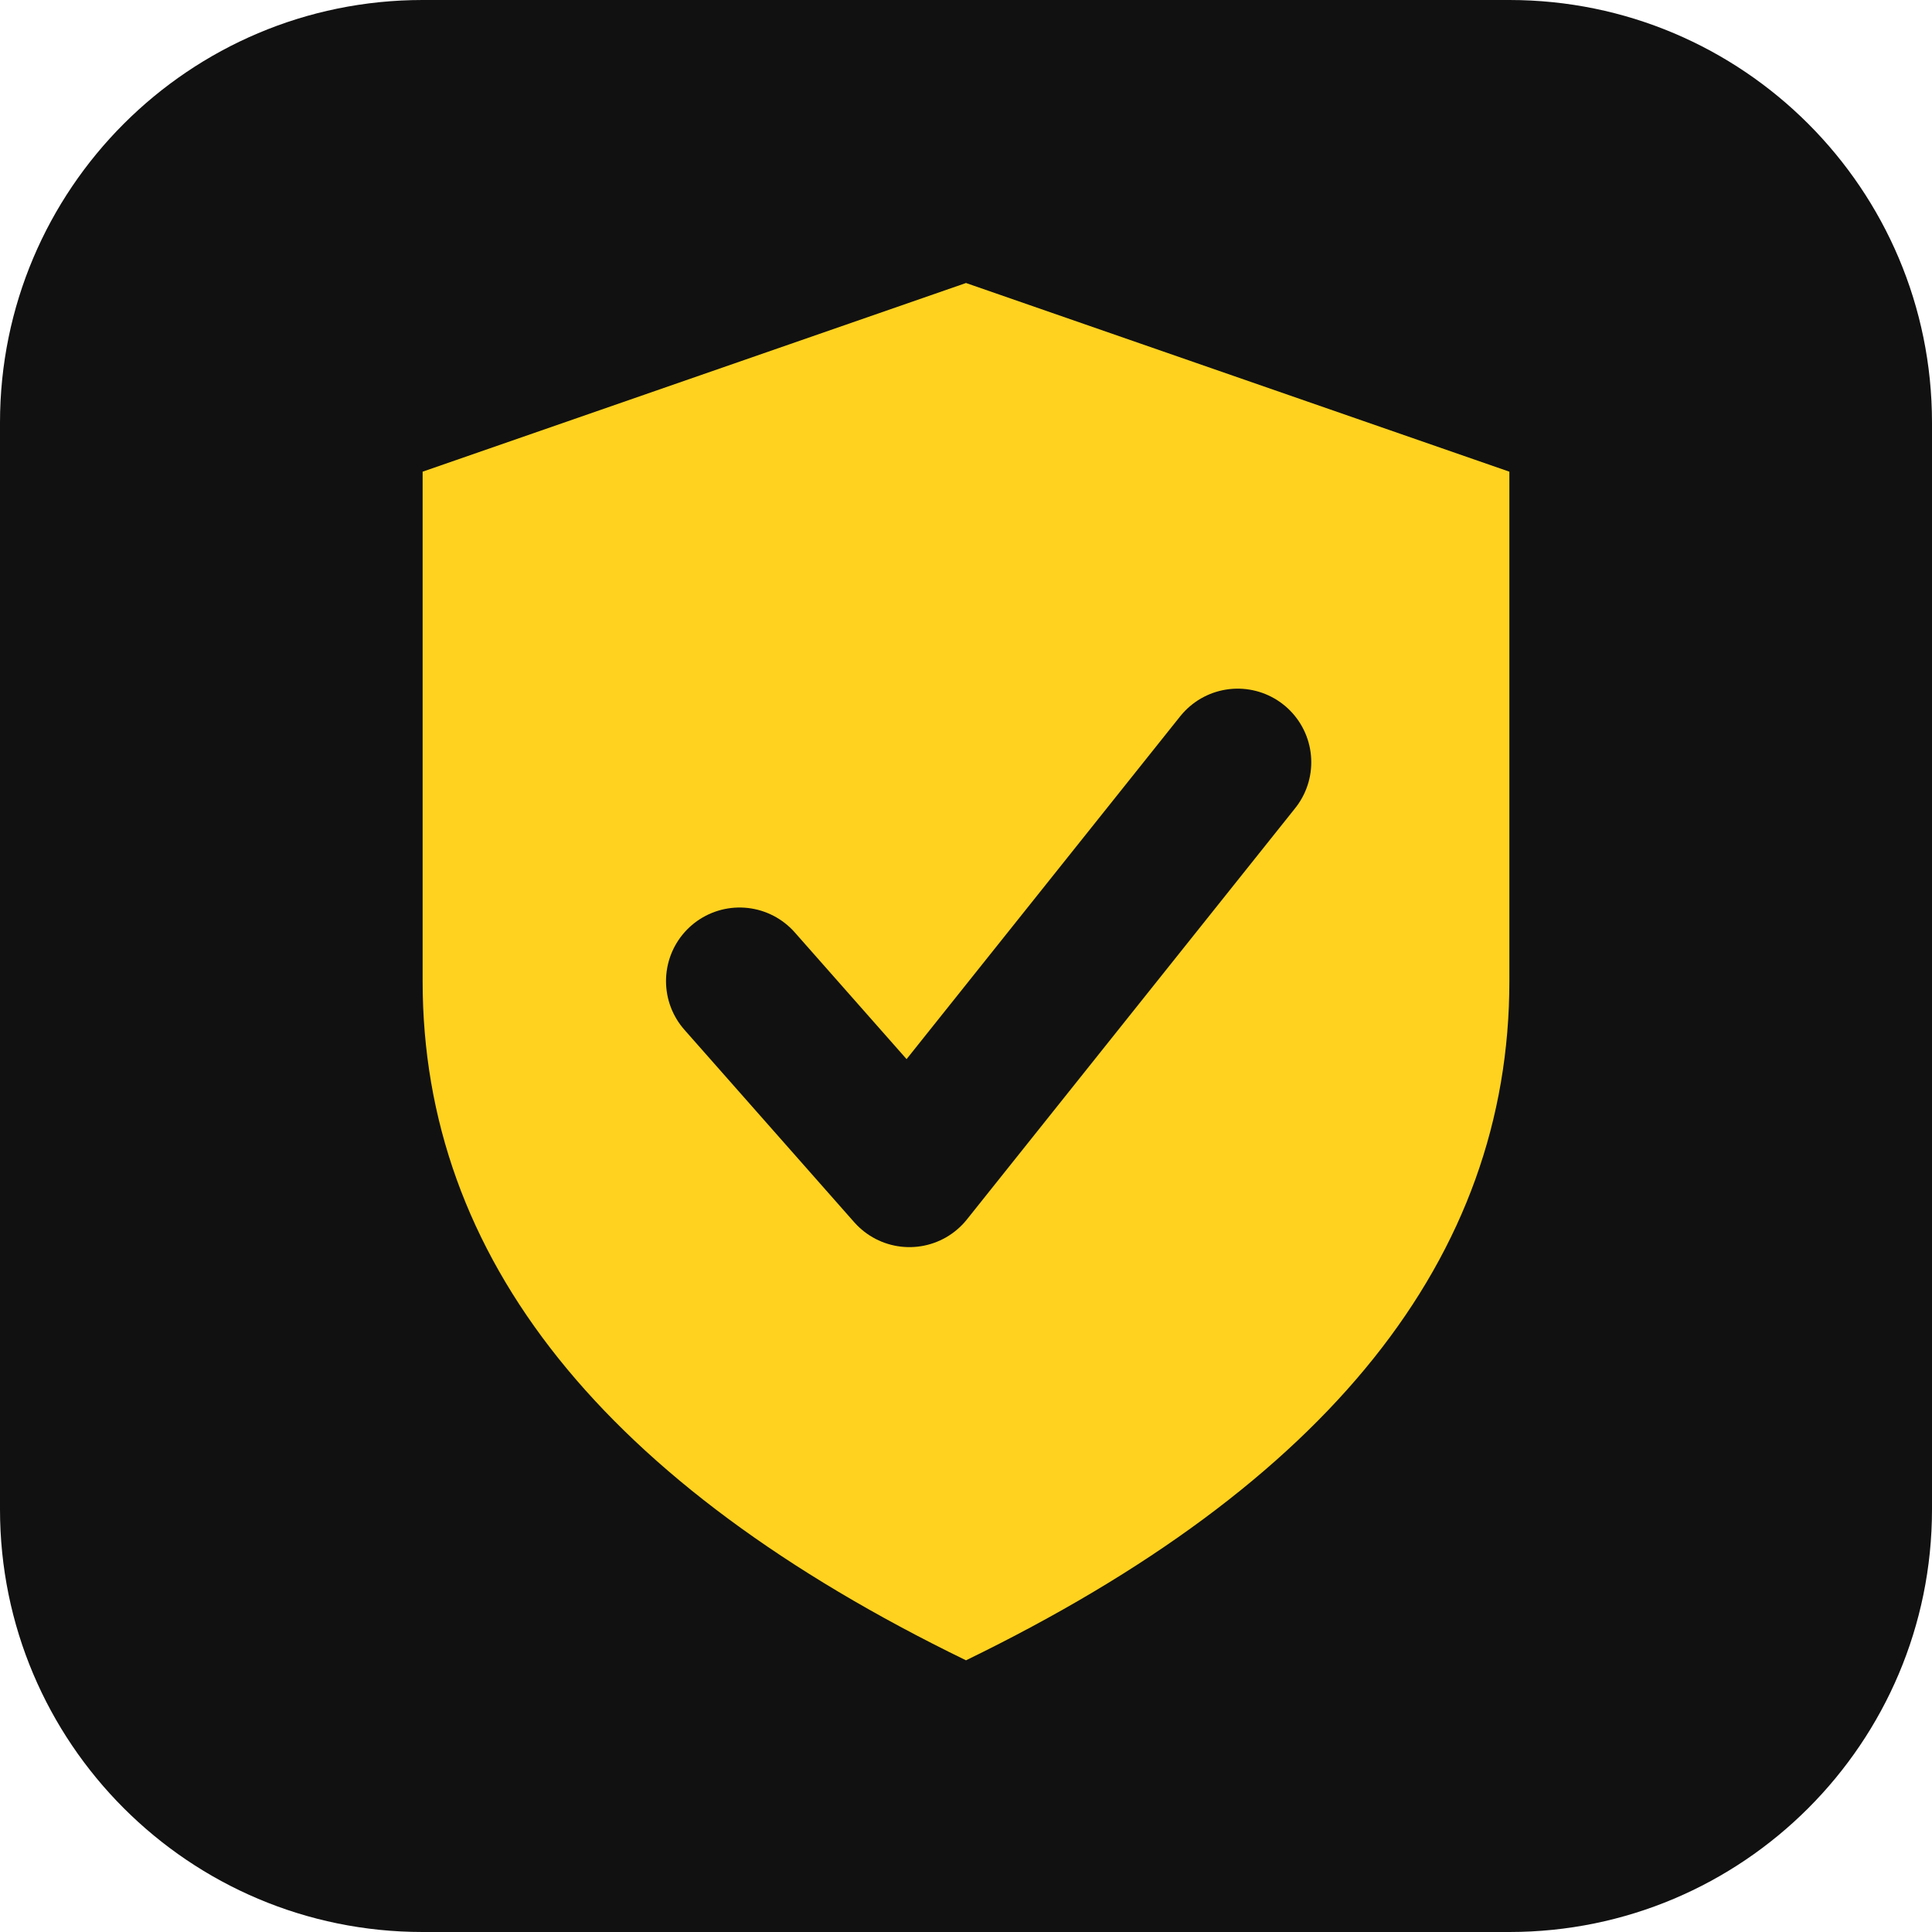
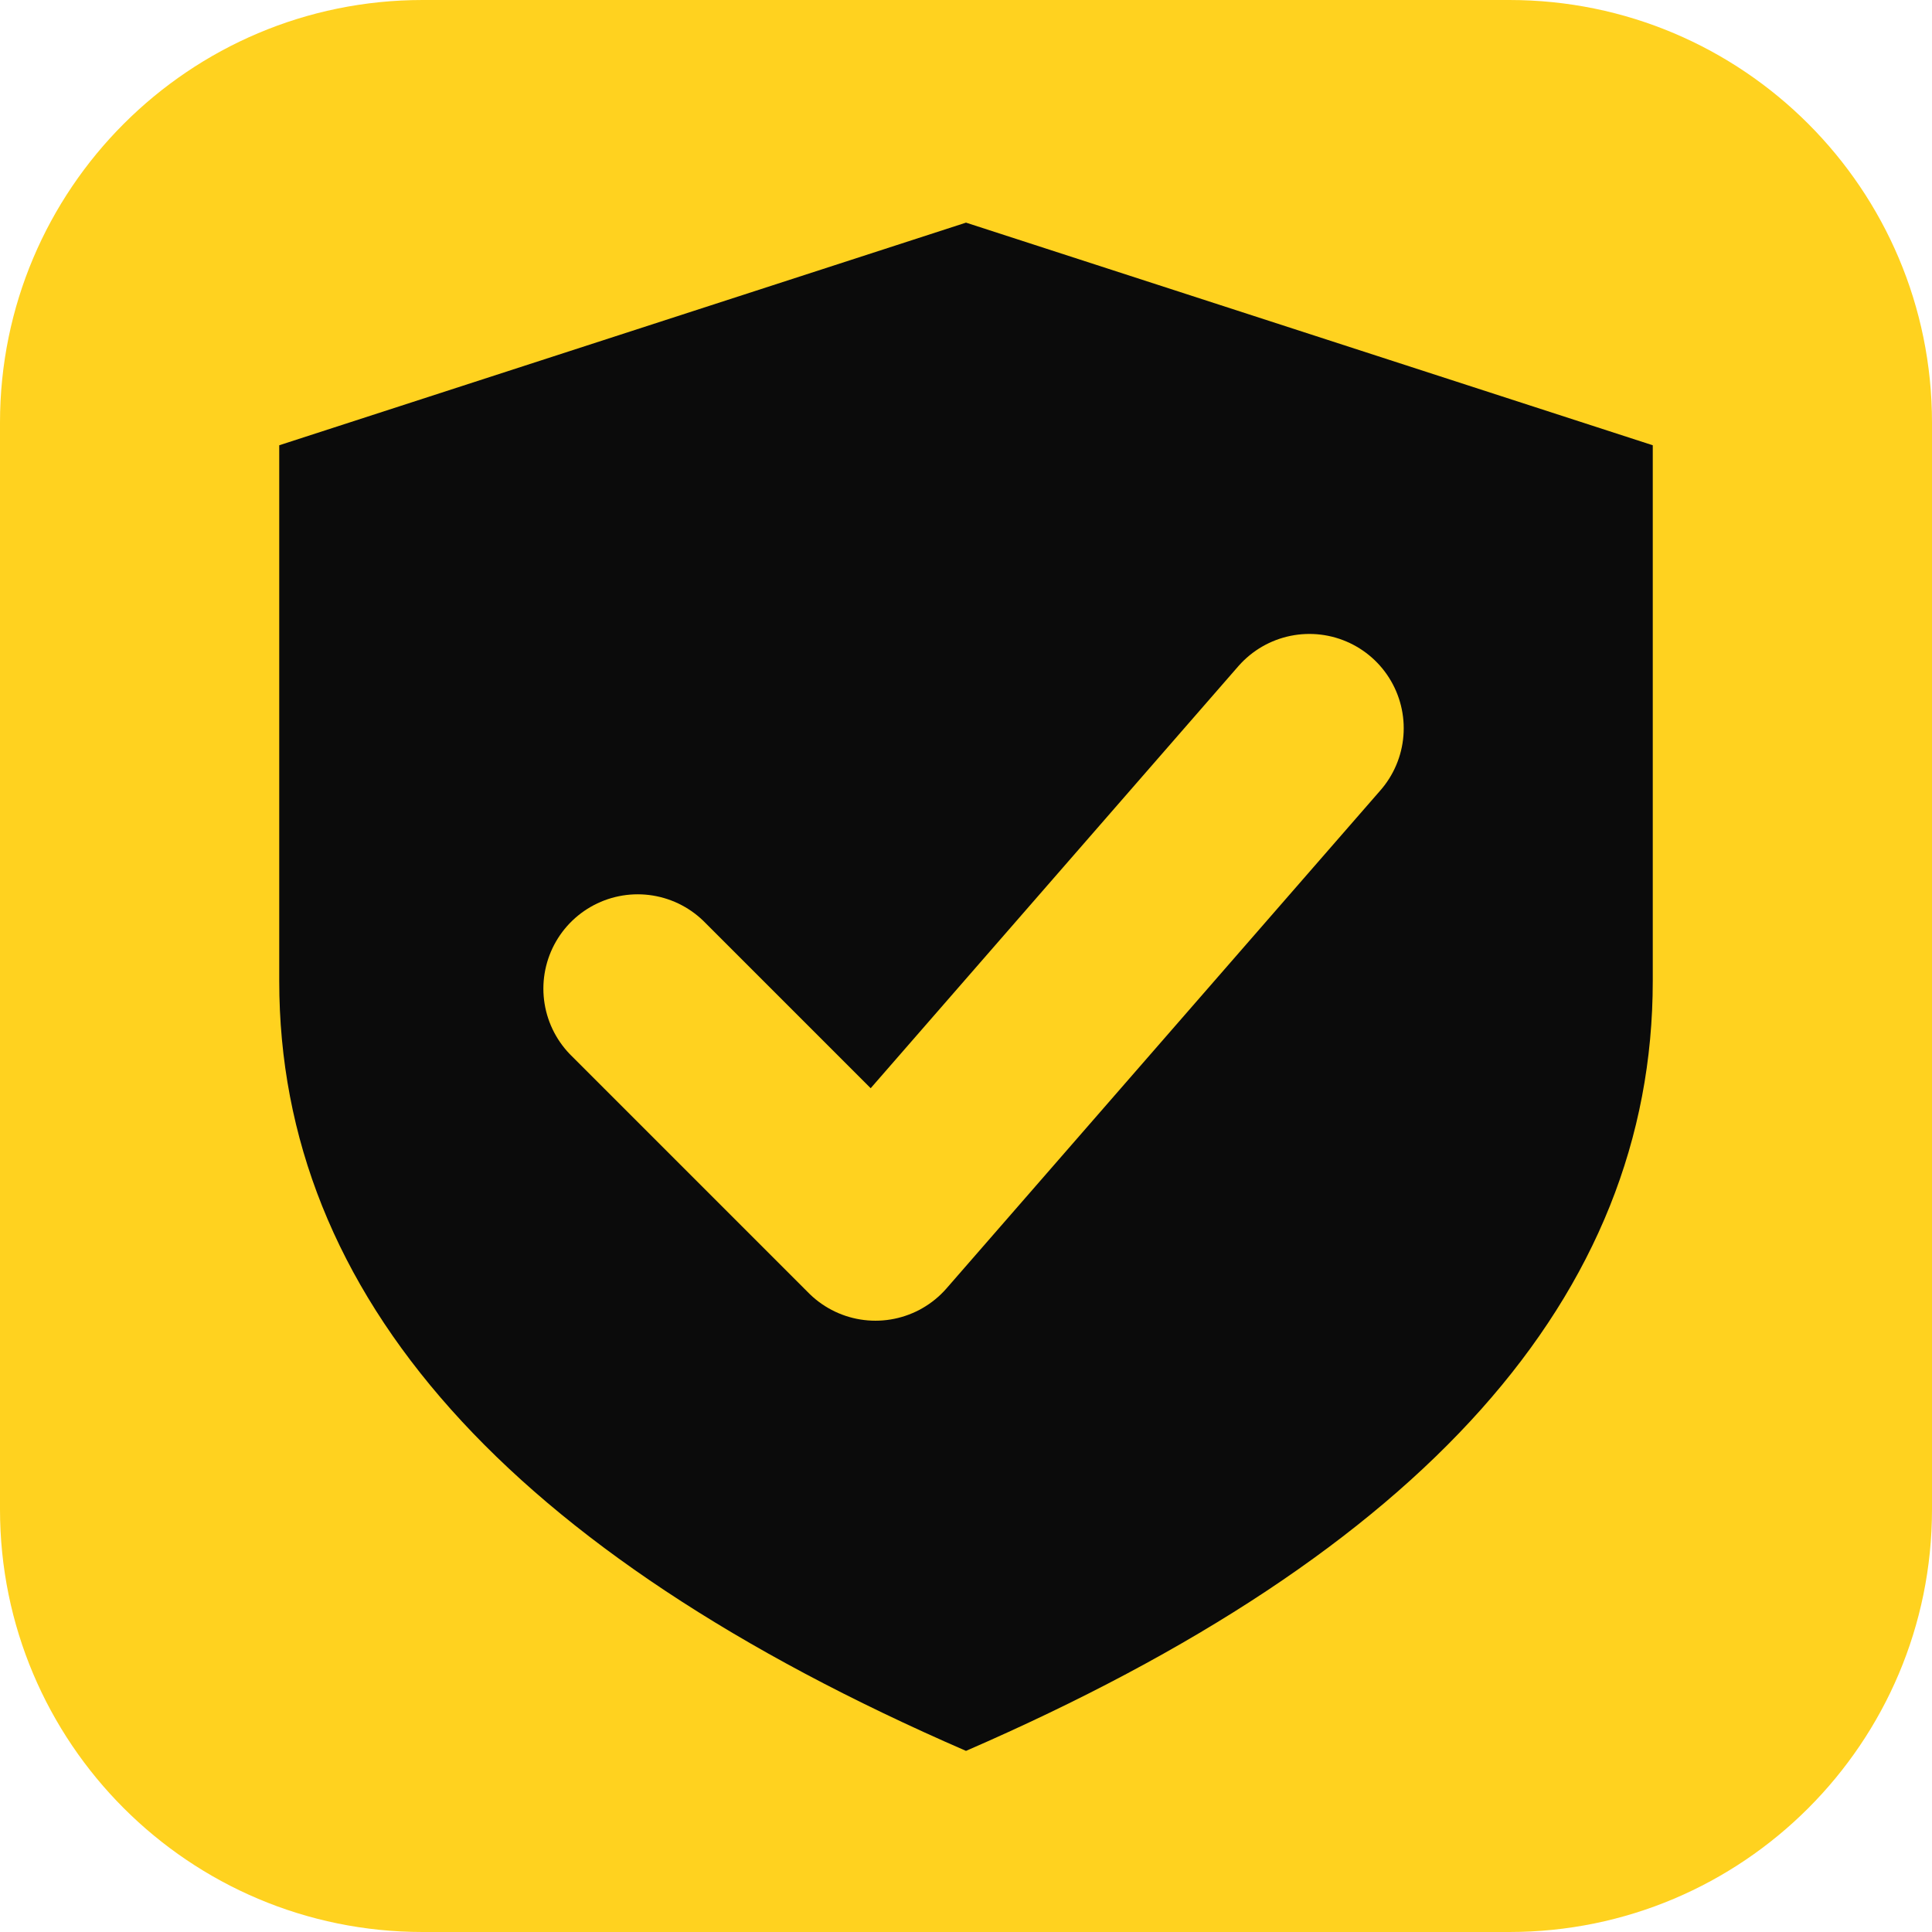
<svg xmlns="http://www.w3.org/2000/svg" viewBox="0 0 1024 1024" role="img" aria-label="AdCheck">
-   <rect width="1024" height="1024" rx="224" fill="#111" />
-   <path d="M512 150 L800 250 L800 520 Q800 740 512 880 Q224 740 224 520 L224 250 Z" fill="#FFD21F" />
-   <path d="M392 520 L482 622 L656 404" fill="none" stroke="#111" stroke-width="78" stroke-linecap="round" stroke-linejoin="round" />
+   <rect width="1024" height="1024" rx="224" fill="#FFD21F" />
+   <path d="M512 118 L876 236 L876 520 Q876 770 512 928 Q148 770 148 520 L148 236 Z" fill="#0B0B0B" />
+   <path d="M338 524 L464 650 L694 386" fill="none" stroke="#FFD21F" stroke-width="100" stroke-linecap="round" stroke-linejoin="round" />
</svg>
